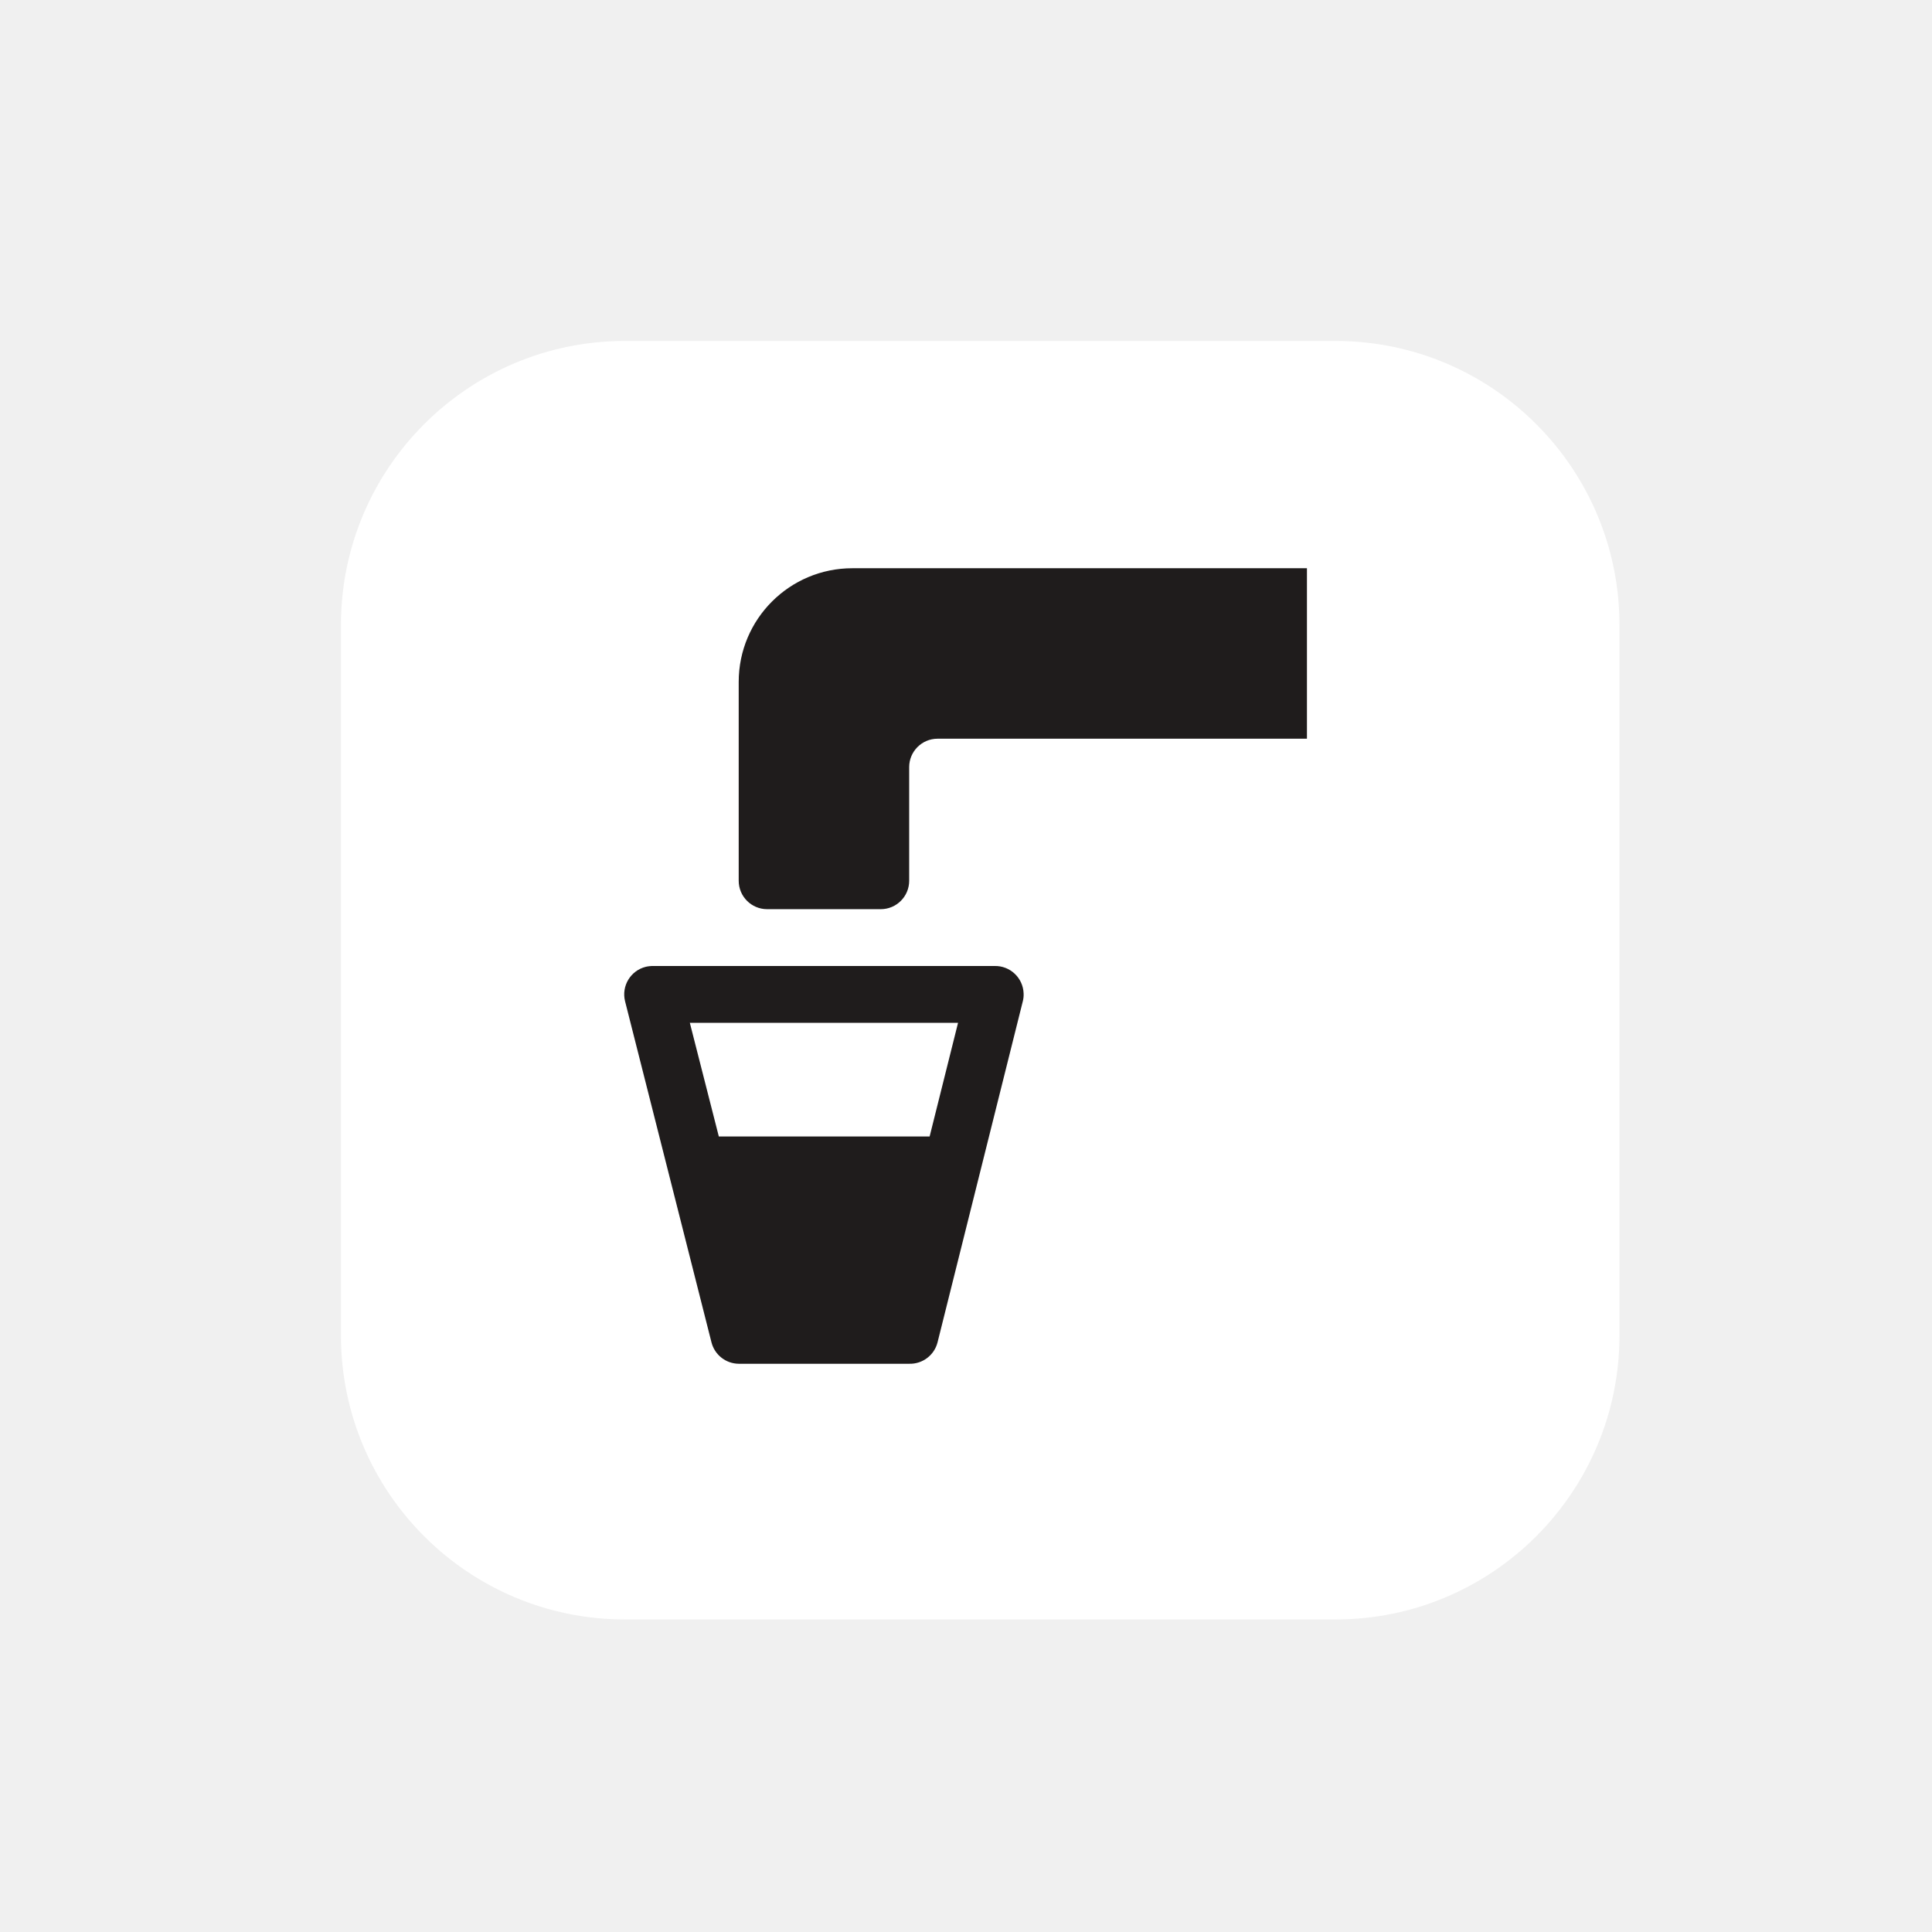
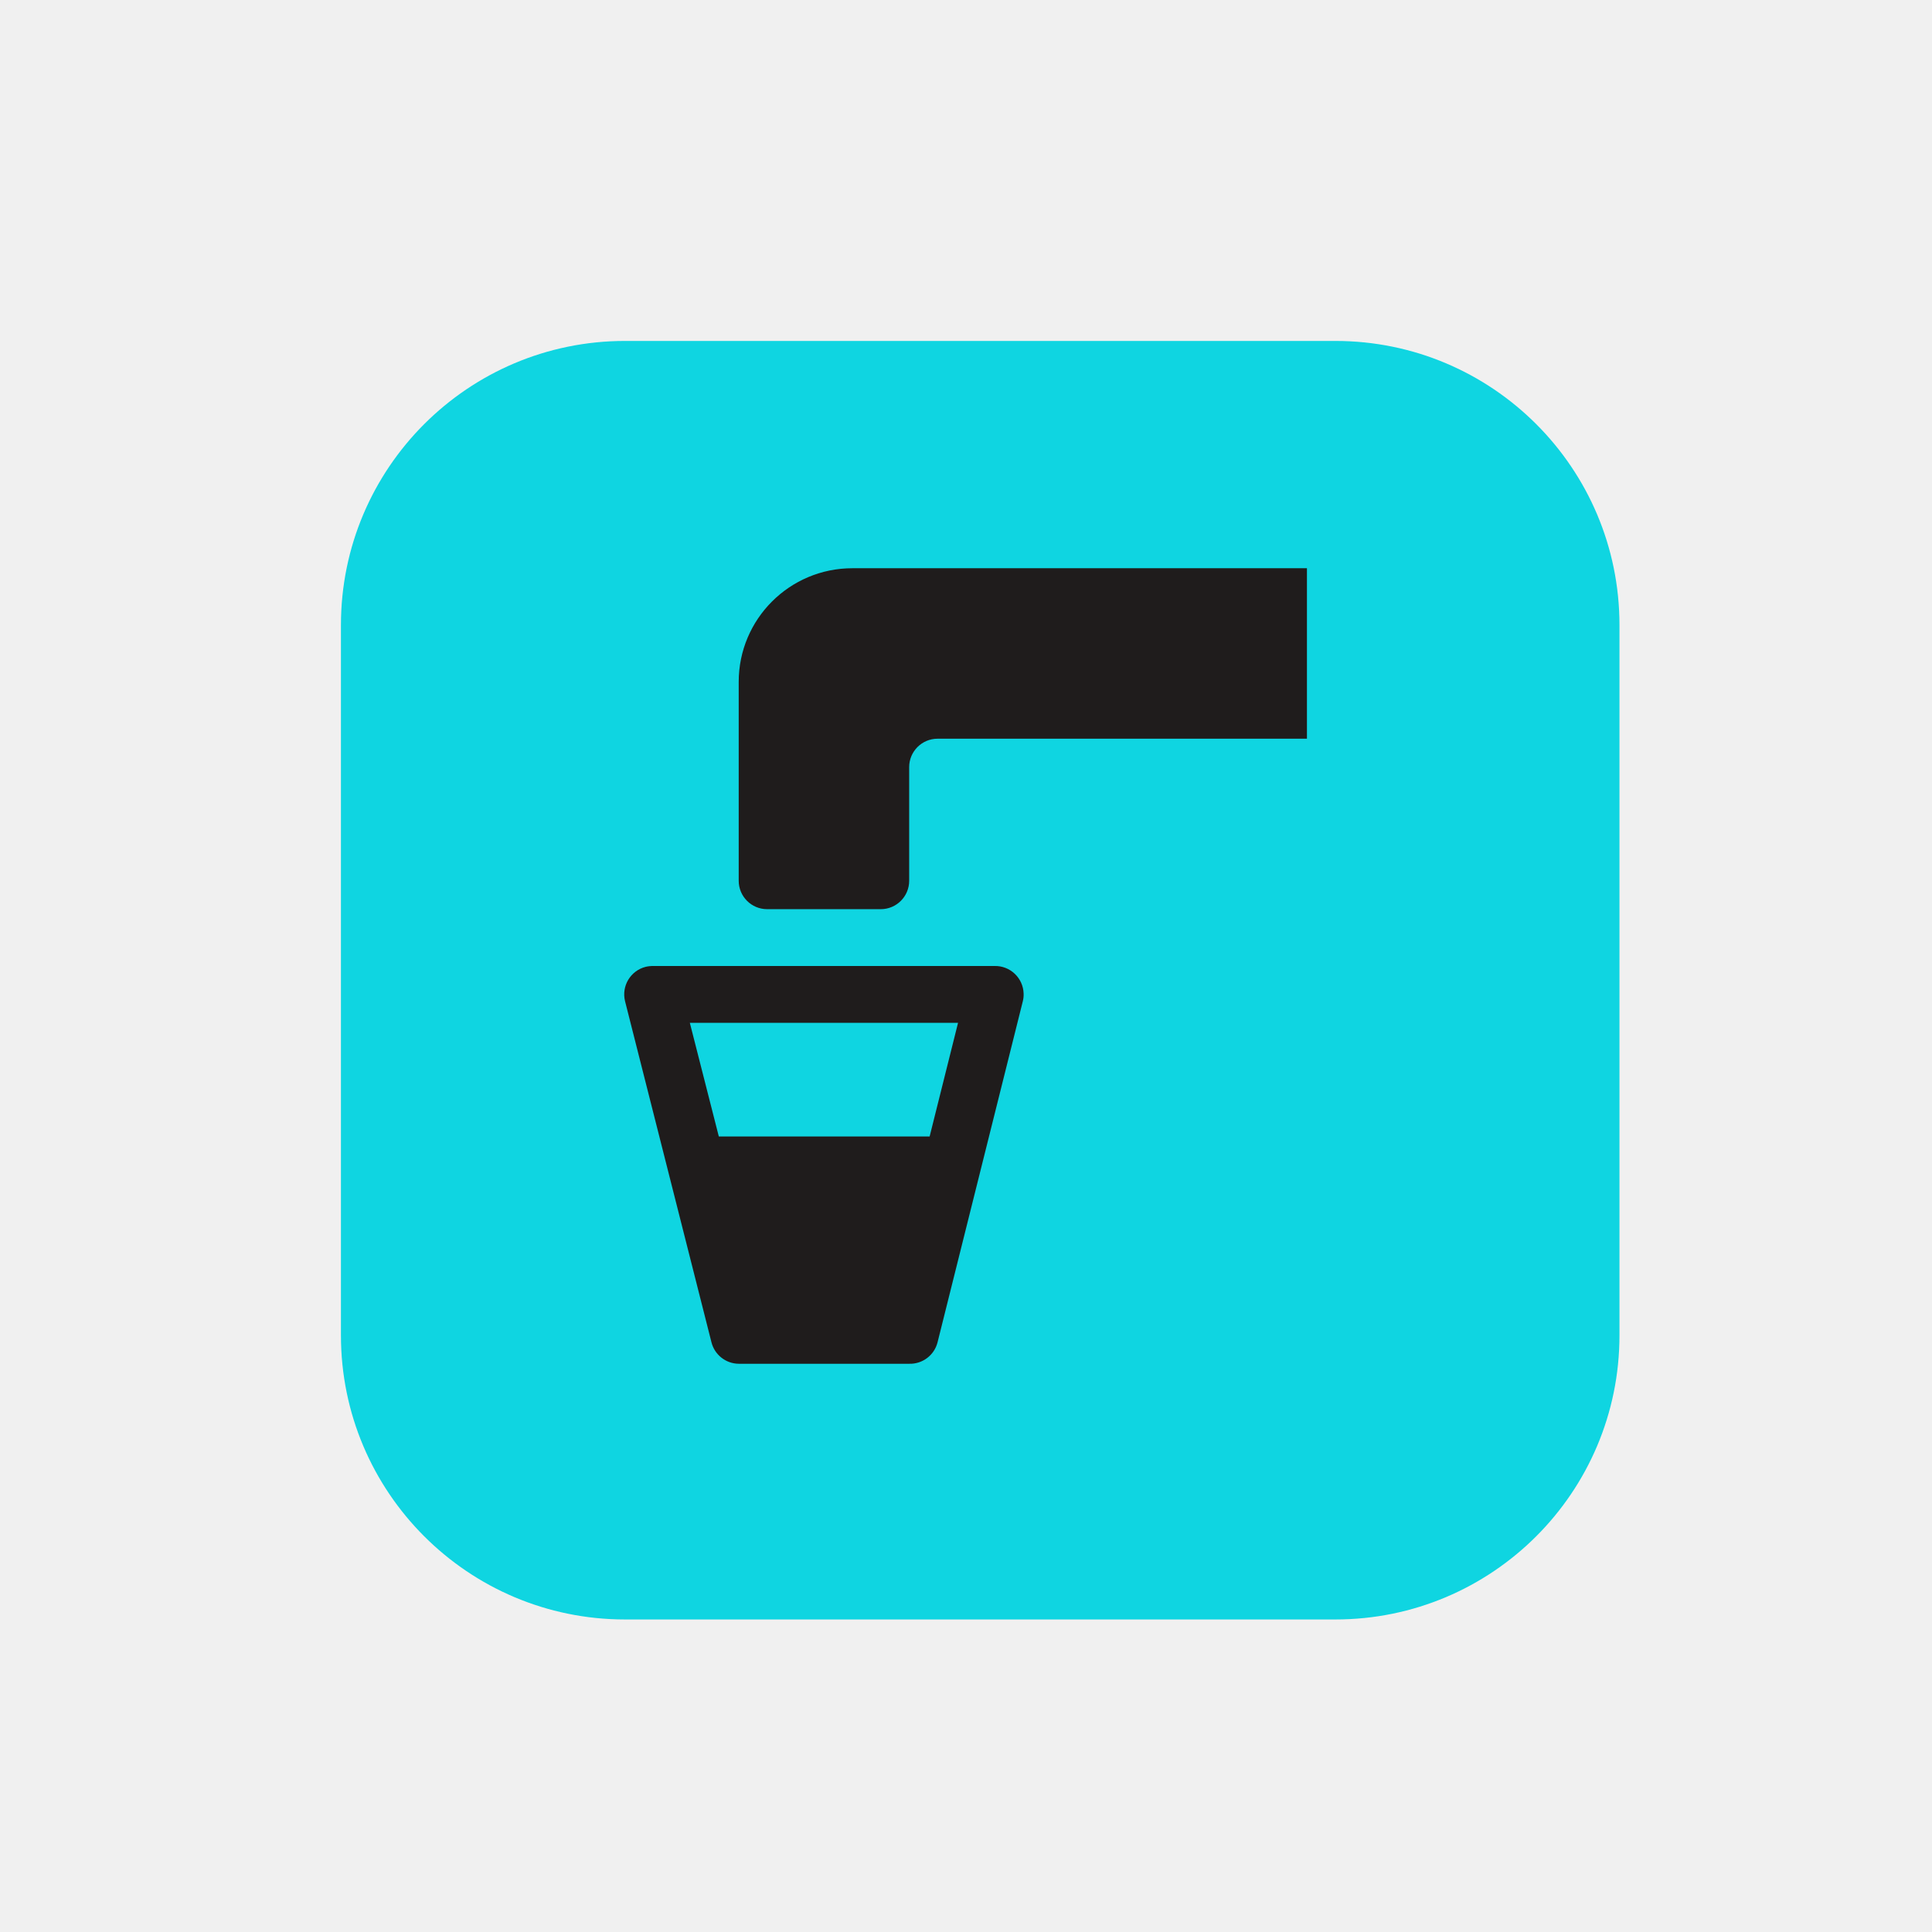
<svg xmlns="http://www.w3.org/2000/svg" viewBox="0 0 34 34" height="34" width="34">
  <rect fill="none" x="0" y="0" width="34" height="34" />
-   <rect x="6" y="6" width="22.5" height="22.5" rx="5" ry="5" fill="#ffffff" />
+   <rect x="6" y="6" width="22.5" height="22.5" rx="5" ry="5" fill="#0fd5e1" />
  <path fill="#1f1c1c" transform="translate(9 9)" d="M6,1A2,2,0,0,0,4,3V6.5a.5.5,0,0,0,.5.5h2A.5.5,0,0,0,7,6.5v-2A.5.5,0,0,1,7.5,4H14V1ZM7,15H4a.5.5,0,0,1-.48-.38L2,8.62a.5.5,0,0,1,.365-.606A.558.558,0,0,1,2.5,8h6a.5.5,0,0,1,.514.485A.47.47,0,0,1,9,8.62l-1.5,6A.5.5,0,0,1,7,15ZM3.65,11H7.36l.5-2H3.14Z" />
</svg>
